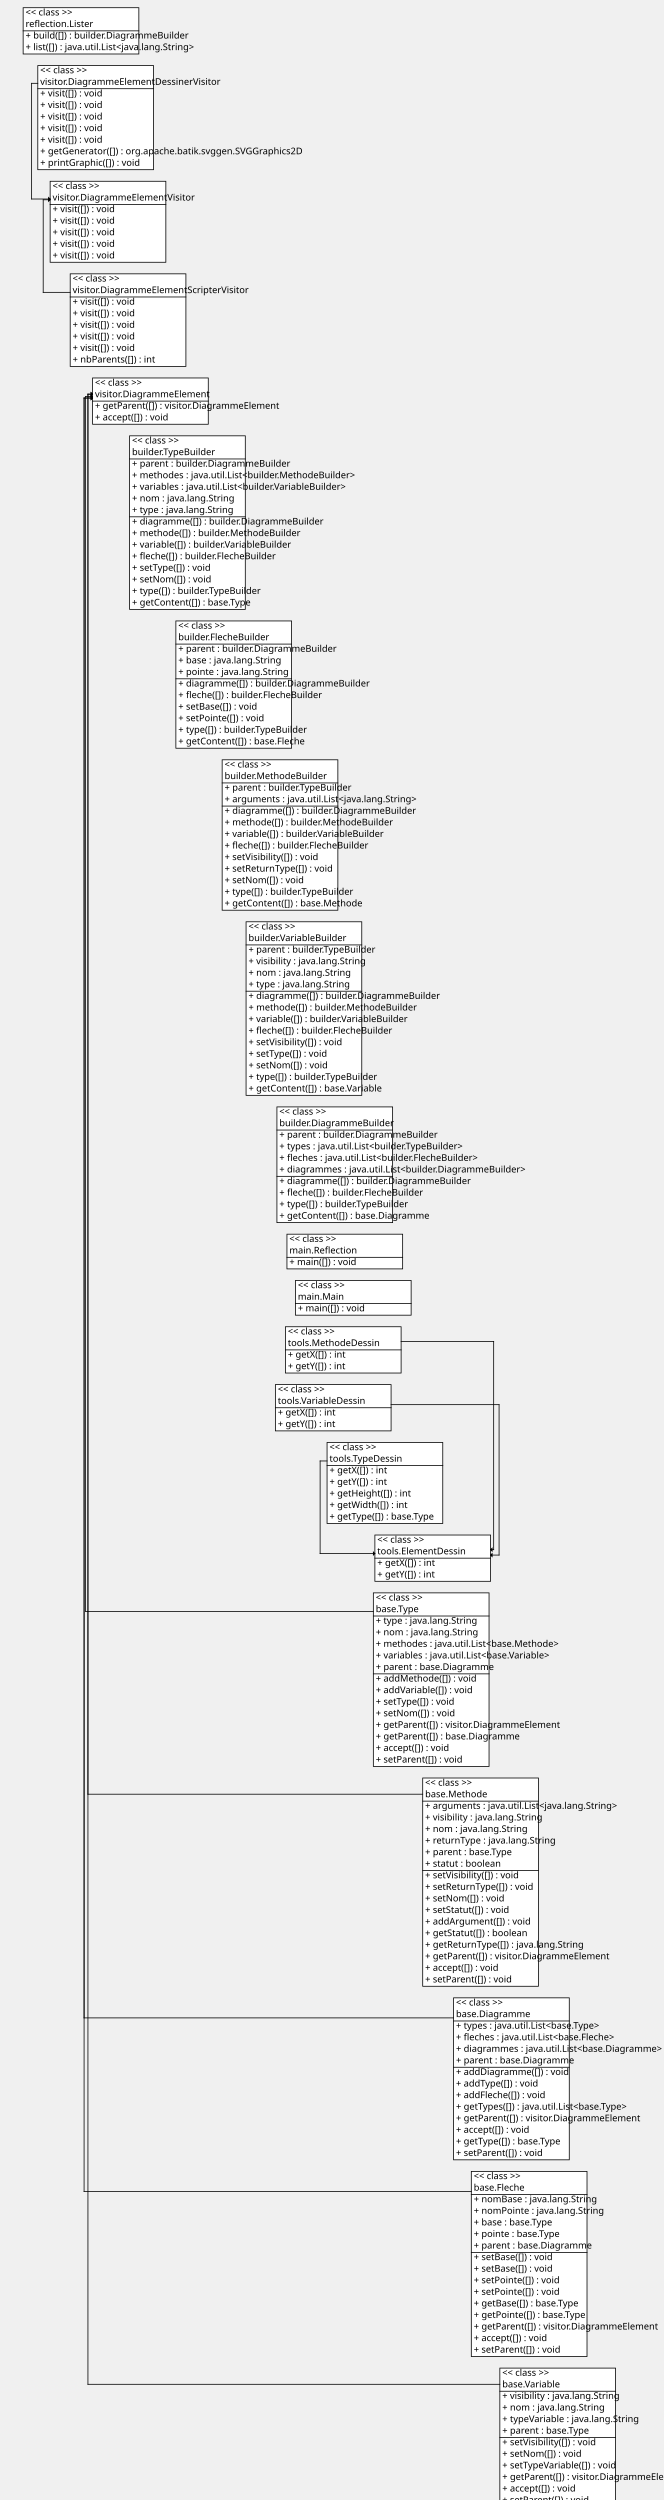
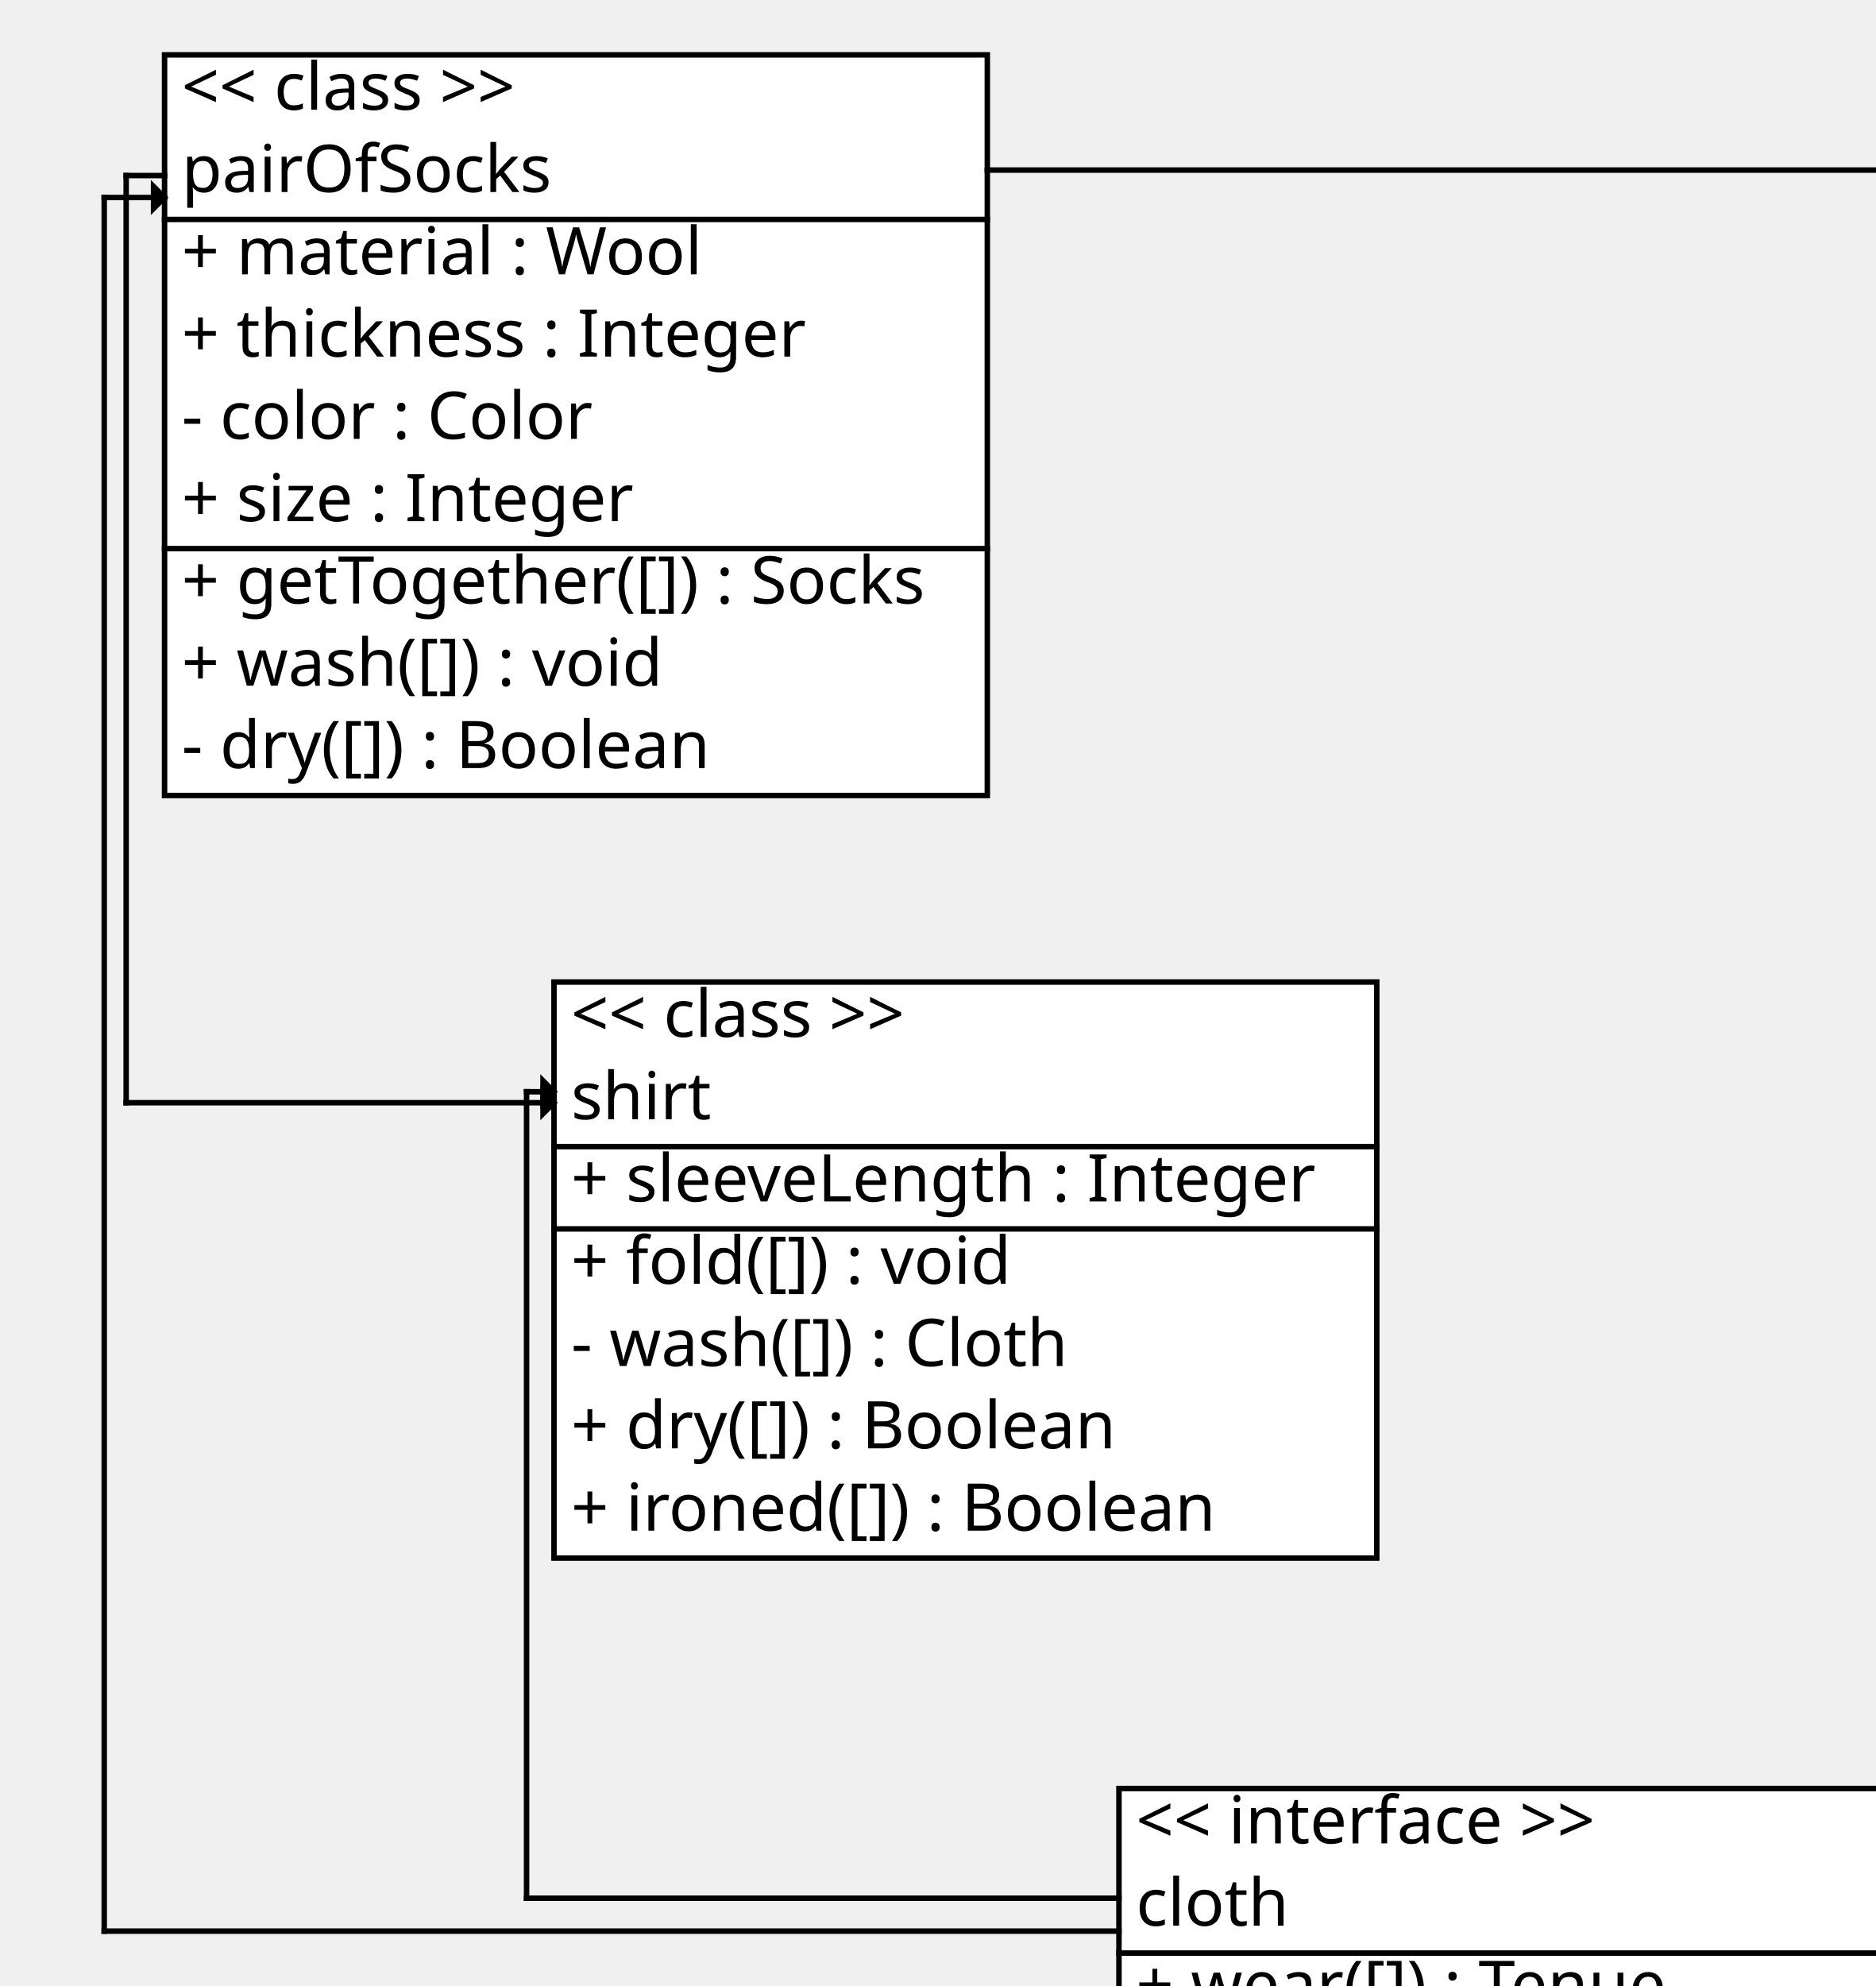
<svg xmlns="http://www.w3.org/2000/svg" style="fill-opacity:1; color-rendering:auto; color-interpolation:auto; text-rendering:auto; stroke:black; stroke-linecap:square; stroke-miterlimit:10; shape-rendering:auto; stroke-opacity:1; fill:black; stroke-dasharray:none; font-weight:normal; stroke-width:1; font-family:'Dialog'; font-style:normal; stroke-linejoin:miter; font-size:12; stroke-dashoffset:0; image-rendering:auto;">
  <defs id="genericDefs" />
  <g>
    <g style="fill:white; stroke:white;">
-       <rect x="30" width="150" height="60" y="10" style="stroke:none;" />
-       <rect x="30" y="10" width="150" style="fill:none; stroke:black;" height="60" />
+       <rect x="30" width="150" height="135" y="10" style="stroke:none;" />
+       <rect x="30" y="10" width="150" style="fill:none; stroke:black;" height="135" />
      <text x="30" xml:space="preserve" y="20" style="fill:black; stroke:none;"> &lt;&lt; class &gt;&gt; </text>
-       <text x="30" xml:space="preserve" y="35" style="fill:black; stroke:none;"> reflection.Lister</text>
+       <text x="30" xml:space="preserve" y="35" style="fill:black; stroke:none;"> pairOfSocks</text>
      <line x1="30" x2="180" y1="40" style="fill:none; stroke:black;" y2="40" />
-       <text x="30" xml:space="preserve" y="50" style="fill:black; stroke:none;"> + build([]) : builder.DiagrammeBuilder</text>
-       <text x="30" xml:space="preserve" y="65" style="fill:black; stroke:none;"> + list([]) : java.util.List&lt;java.lang.String&gt;</text>
-       <rect x="49" width="150" height="135" y="85" style="stroke:none;" />
-       <rect x="49" y="85" width="150" style="fill:none; stroke:black;" height="135" />
-       <text x="49" xml:space="preserve" y="95" style="fill:black; stroke:none;"> &lt;&lt; class &gt;&gt; </text>
-       <text x="49" xml:space="preserve" y="110" style="fill:black; stroke:none;"> visitor.DiagrammeElementDessinerVisitor</text>
-       <line x1="49" x2="199" y1="115" style="fill:none; stroke:black;" y2="115" />
-       <text x="49" xml:space="preserve" y="125" style="fill:black; stroke:none;"> + visit([]) : void</text>
-       <text x="49" xml:space="preserve" y="140" style="fill:black; stroke:none;"> + visit([]) : void</text>
-       <text x="49" xml:space="preserve" y="155" style="fill:black; stroke:none;"> + visit([]) : void</text>
-       <text x="49" xml:space="preserve" y="170" style="fill:black; stroke:none;"> + visit([]) : void</text>
-       <text x="49" xml:space="preserve" y="185" style="fill:black; stroke:none;"> + visit([]) : void</text>
-       <text x="49" xml:space="preserve" y="200" style="fill:black; stroke:none;"> + getGenerator([]) : org.apache.batik.svggen.SVGGraphics2D</text>
-       <text x="49" xml:space="preserve" y="215" style="fill:black; stroke:none;"> + printGraphic([]) : void</text>
-       <rect x="65" width="150" height="105" y="235" style="stroke:none;" />
-       <rect x="65" y="235" width="150" style="fill:none; stroke:black;" height="105" />
-       <text x="65" xml:space="preserve" y="245" style="fill:black; stroke:none;"> &lt;&lt; class &gt;&gt; </text>
-       <text x="65" xml:space="preserve" y="260" style="fill:black; stroke:none;"> visitor.DiagrammeElementVisitor</text>
-       <line x1="65" x2="215" y1="265" style="fill:none; stroke:black;" y2="265" />
-       <text x="65" xml:space="preserve" y="275" style="fill:black; stroke:none;"> + visit([]) : void</text>
-       <text x="65" xml:space="preserve" y="290" style="fill:black; stroke:none;"> + visit([]) : void</text>
-       <text x="65" xml:space="preserve" y="305" style="fill:black; stroke:none;"> + visit([]) : void</text>
-       <text x="65" xml:space="preserve" y="320" style="fill:black; stroke:none;"> + visit([]) : void</text>
-       <text x="65" xml:space="preserve" y="335" style="fill:black; stroke:none;"> + visit([]) : void</text>
-       <rect x="91" width="150" height="120" y="355" style="stroke:none;" />
-       <rect x="91" y="355" width="150" style="fill:none; stroke:black;" height="120" />
-       <text x="91" xml:space="preserve" y="365" style="fill:black; stroke:none;"> &lt;&lt; class &gt;&gt; </text>
-       <text x="91" xml:space="preserve" y="380" style="fill:black; stroke:none;"> visitor.DiagrammeElementScripterVisitor</text>
-       <line x1="91" x2="241" y1="385" style="fill:none; stroke:black;" y2="385" />
-       <text x="91" xml:space="preserve" y="395" style="fill:black; stroke:none;"> + visit([]) : void</text>
-       <text x="91" xml:space="preserve" y="410" style="fill:black; stroke:none;"> + visit([]) : void</text>
-       <text x="91" xml:space="preserve" y="425" style="fill:black; stroke:none;"> + visit([]) : void</text>
-       <text x="91" xml:space="preserve" y="440" style="fill:black; stroke:none;"> + visit([]) : void</text>
-       <text x="91" xml:space="preserve" y="455" style="fill:black; stroke:none;"> + visit([]) : void</text>
-       <text x="91" xml:space="preserve" y="470" style="fill:black; stroke:none;"> + nbParents([]) : int</text>
-       <rect x="120" width="150" height="60" y="490" style="stroke:none;" />
-       <rect x="120" y="490" width="150" style="fill:none; stroke:black;" height="60" />
-       <text x="120" xml:space="preserve" y="500" style="fill:black; stroke:none;"> &lt;&lt; class &gt;&gt; </text>
-       <text x="120" xml:space="preserve" y="515" style="fill:black; stroke:none;"> visitor.DiagrammeElement</text>
-       <line x1="120" x2="270" y1="520" style="fill:none; stroke:black;" y2="520" />
-       <text x="120" xml:space="preserve" y="530" style="fill:black; stroke:none;"> + getParent([]) : visitor.DiagrammeElement</text>
-       <text x="120" xml:space="preserve" y="545" style="fill:black; stroke:none;"> + accept([]) : void</text>
-       <rect x="168" width="150" height="225" y="565" style="stroke:none;" />
-       <rect x="168" y="565" width="150" style="fill:none; stroke:black;" height="225" />
-       <text x="168" xml:space="preserve" y="575" style="fill:black; stroke:none;"> &lt;&lt; class &gt;&gt; </text>
-       <text x="168" xml:space="preserve" y="590" style="fill:black; stroke:none;"> builder.TypeBuilder</text>
-       <line x1="168" x2="318" y1="595" style="fill:none; stroke:black;" y2="595" />
-       <text x="168" xml:space="preserve" y="605" style="fill:black; stroke:none;"> + parent : builder.DiagrammeBuilder</text>
-       <text x="168" xml:space="preserve" y="620" style="fill:black; stroke:none;"> + methodes : java.util.List&lt;builder.MethodeBuilder&gt;</text>
-       <text x="168" xml:space="preserve" y="635" style="fill:black; stroke:none;"> + variables : java.util.List&lt;builder.VariableBuilder&gt;</text>
-       <text x="168" xml:space="preserve" y="650" style="fill:black; stroke:none;"> + nom : java.lang.String</text>
-       <text x="168" xml:space="preserve" y="665" style="fill:black; stroke:none;"> + type : java.lang.String</text>
-       <line x1="168" x2="318" y1="670" style="fill:none; stroke:black;" y2="670" />
-       <text x="168" xml:space="preserve" y="680" style="fill:black; stroke:none;"> + diagramme([]) : builder.DiagrammeBuilder</text>
-       <text x="168" xml:space="preserve" y="695" style="fill:black; stroke:none;"> + methode([]) : builder.MethodeBuilder</text>
-       <text x="168" xml:space="preserve" y="710" style="fill:black; stroke:none;"> + variable([]) : builder.VariableBuilder</text>
-       <text x="168" xml:space="preserve" y="725" style="fill:black; stroke:none;"> + fleche([]) : builder.FlecheBuilder</text>
-       <text x="168" xml:space="preserve" y="740" style="fill:black; stroke:none;"> + setType([]) : void</text>
-       <text x="168" xml:space="preserve" y="755" style="fill:black; stroke:none;"> + setNom([]) : void</text>
-       <text x="168" xml:space="preserve" y="770" style="fill:black; stroke:none;"> + type([]) : builder.TypeBuilder</text>
-       <text x="168" xml:space="preserve" y="785" style="fill:black; stroke:none;"> + getContent([]) : base.Type</text>
-       <rect x="228" width="150" height="165" y="805" style="stroke:none;" />
-       <rect x="228" y="805" width="150" style="fill:none; stroke:black;" height="165" />
-       <text x="228" xml:space="preserve" y="815" style="fill:black; stroke:none;"> &lt;&lt; class &gt;&gt; </text>
-       <text x="228" xml:space="preserve" y="830" style="fill:black; stroke:none;"> builder.FlecheBuilder</text>
-       <line x1="228" x2="378" y1="835" style="fill:none; stroke:black;" y2="835" />
-       <text x="228" xml:space="preserve" y="845" style="fill:black; stroke:none;"> + parent : builder.DiagrammeBuilder</text>
-       <text x="228" xml:space="preserve" y="860" style="fill:black; stroke:none;"> + base : java.lang.String</text>
-       <text x="228" xml:space="preserve" y="875" style="fill:black; stroke:none;"> + pointe : java.lang.String</text>
-       <line x1="228" x2="378" y1="880" style="fill:none; stroke:black;" y2="880" />
-       <text x="228" xml:space="preserve" y="890" style="fill:black; stroke:none;"> + diagramme([]) : builder.DiagrammeBuilder</text>
-       <text x="228" xml:space="preserve" y="905" style="fill:black; stroke:none;"> + fleche([]) : builder.FlecheBuilder</text>
-       <text x="228" xml:space="preserve" y="920" style="fill:black; stroke:none;"> + setBase([]) : void</text>
-       <text x="228" xml:space="preserve" y="935" style="fill:black; stroke:none;"> + setPointe([]) : void</text>
-       <text x="228" xml:space="preserve" y="950" style="fill:black; stroke:none;"> + type([]) : builder.TypeBuilder</text>
-       <text x="228" xml:space="preserve" y="965" style="fill:black; stroke:none;"> + getContent([]) : base.Fleche</text>
-       <rect x="288" width="150" height="195" y="985" style="stroke:none;" />
-       <rect x="288" y="985" width="150" style="fill:none; stroke:black;" height="195" />
-       <text x="288" xml:space="preserve" y="995" style="fill:black; stroke:none;"> &lt;&lt; class &gt;&gt; </text>
-       <text x="288" xml:space="preserve" y="1010" style="fill:black; stroke:none;"> builder.MethodeBuilder</text>
-       <line x1="288" x2="438" y1="1015" style="fill:none; stroke:black;" y2="1015" />
-       <text x="288" xml:space="preserve" y="1025" style="fill:black; stroke:none;"> + parent : builder.TypeBuilder</text>
-       <text x="288" xml:space="preserve" y="1040" style="fill:black; stroke:none;"> + arguments : java.util.List&lt;java.lang.String&gt;</text>
-       <line x1="288" x2="438" y1="1045" style="fill:none; stroke:black;" y2="1045" />
-       <text x="288" xml:space="preserve" y="1055" style="fill:black; stroke:none;"> + diagramme([]) : builder.DiagrammeBuilder</text>
-       <text x="288" xml:space="preserve" y="1070" style="fill:black; stroke:none;"> + methode([]) : builder.MethodeBuilder</text>
-       <text x="288" xml:space="preserve" y="1085" style="fill:black; stroke:none;"> + variable([]) : builder.VariableBuilder</text>
-       <text x="288" xml:space="preserve" y="1100" style="fill:black; stroke:none;"> + fleche([]) : builder.FlecheBuilder</text>
-       <text x="288" xml:space="preserve" y="1115" style="fill:black; stroke:none;"> + setVisibility([]) : void</text>
-       <text x="288" xml:space="preserve" y="1130" style="fill:black; stroke:none;"> + setReturnType([]) : void</text>
-       <text x="288" xml:space="preserve" y="1145" style="fill:black; stroke:none;"> + setNom([]) : void</text>
-       <text x="288" xml:space="preserve" y="1160" style="fill:black; stroke:none;"> + type([]) : builder.TypeBuilder</text>
-       <text x="288" xml:space="preserve" y="1175" style="fill:black; stroke:none;"> + getContent([]) : base.Methode</text>
-       <rect x="319" width="150" height="225" y="1195" style="stroke:none;" />
-       <rect x="319" y="1195" width="150" style="fill:none; stroke:black;" height="225" />
-       <text x="319" xml:space="preserve" y="1205" style="fill:black; stroke:none;"> &lt;&lt; class &gt;&gt; </text>
-       <text x="319" xml:space="preserve" y="1220" style="fill:black; stroke:none;"> builder.VariableBuilder</text>
-       <line x1="319" x2="469" y1="1225" style="fill:none; stroke:black;" y2="1225" />
-       <text x="319" xml:space="preserve" y="1235" style="fill:black; stroke:none;"> + parent : builder.TypeBuilder</text>
-       <text x="319" xml:space="preserve" y="1250" style="fill:black; stroke:none;"> + visibility : java.lang.String</text>
-       <text x="319" xml:space="preserve" y="1265" style="fill:black; stroke:none;"> + nom : java.lang.String</text>
-       <text x="319" xml:space="preserve" y="1280" style="fill:black; stroke:none;"> + type : java.lang.String</text>
-       <line x1="319" x2="469" y1="1285" style="fill:none; stroke:black;" y2="1285" />
-       <text x="319" xml:space="preserve" y="1295" style="fill:black; stroke:none;"> + diagramme([]) : builder.DiagrammeBuilder</text>
-       <text x="319" xml:space="preserve" y="1310" style="fill:black; stroke:none;"> + methode([]) : builder.MethodeBuilder</text>
-       <text x="319" xml:space="preserve" y="1325" style="fill:black; stroke:none;"> + variable([]) : builder.VariableBuilder</text>
-       <text x="319" xml:space="preserve" y="1340" style="fill:black; stroke:none;"> + fleche([]) : builder.FlecheBuilder</text>
-       <text x="319" xml:space="preserve" y="1355" style="fill:black; stroke:none;"> + setVisibility([]) : void</text>
-       <text x="319" xml:space="preserve" y="1370" style="fill:black; stroke:none;"> + setType([]) : void</text>
-       <text x="319" xml:space="preserve" y="1385" style="fill:black; stroke:none;"> + setNom([]) : void</text>
-       <text x="319" xml:space="preserve" y="1400" style="fill:black; stroke:none;"> + type([]) : builder.TypeBuilder</text>
-       <text x="319" xml:space="preserve" y="1415" style="fill:black; stroke:none;"> + getContent([]) : base.Variable</text>
-       <rect x="359" width="150" height="150" y="1435" style="stroke:none;" />
-       <rect x="359" y="1435" width="150" style="fill:none; stroke:black;" height="150" />
-       <text x="359" xml:space="preserve" y="1445" style="fill:black; stroke:none;"> &lt;&lt; class &gt;&gt; </text>
-       <text x="359" xml:space="preserve" y="1460" style="fill:black; stroke:none;"> builder.DiagrammeBuilder</text>
-       <line x1="359" x2="509" y1="1465" style="fill:none; stroke:black;" y2="1465" />
-       <text x="359" xml:space="preserve" y="1475" style="fill:black; stroke:none;"> + parent : builder.DiagrammeBuilder</text>
-       <text x="359" xml:space="preserve" y="1490" style="fill:black; stroke:none;"> + types : java.util.List&lt;builder.TypeBuilder&gt;</text>
-       <text x="359" xml:space="preserve" y="1505" style="fill:black; stroke:none;"> + fleches : java.util.List&lt;builder.FlecheBuilder&gt;</text>
-       <text x="359" xml:space="preserve" y="1520" style="fill:black; stroke:none;"> + diagrammes : java.util.List&lt;builder.DiagrammeBuilder&gt;</text>
-       <line x1="359" x2="509" y1="1525" style="fill:none; stroke:black;" y2="1525" />
-       <text x="359" xml:space="preserve" y="1535" style="fill:black; stroke:none;"> + diagramme([]) : builder.DiagrammeBuilder</text>
-       <text x="359" xml:space="preserve" y="1550" style="fill:black; stroke:none;"> + fleche([]) : builder.FlecheBuilder</text>
-       <text x="359" xml:space="preserve" y="1565" style="fill:black; stroke:none;"> + type([]) : builder.TypeBuilder</text>
-       <text x="359" xml:space="preserve" y="1580" style="fill:black; stroke:none;"> + getContent([]) : base.Diagramme</text>
-       <rect x="372" width="150" height="45" y="1600" style="stroke:none;" />
-       <rect x="372" y="1600" width="150" style="fill:none; stroke:black;" height="45" />
-       <text x="372" xml:space="preserve" y="1610" style="fill:black; stroke:none;"> &lt;&lt; class &gt;&gt; </text>
-       <text x="372" xml:space="preserve" y="1625" style="fill:black; stroke:none;"> main.Reflection</text>
-       <line x1="372" x2="522" y1="1630" style="fill:none; stroke:black;" y2="1630" />
-       <text x="372" xml:space="preserve" y="1640" style="fill:black; stroke:none;"> + main([]) : void</text>
-       <rect x="383" width="150" height="45" y="1660" style="stroke:none;" />
-       <rect x="383" y="1660" width="150" style="fill:none; stroke:black;" height="45" />
-       <text x="383" xml:space="preserve" y="1670" style="fill:black; stroke:none;"> &lt;&lt; class &gt;&gt; </text>
-       <text x="383" xml:space="preserve" y="1685" style="fill:black; stroke:none;"> main.Main</text>
-       <line x1="383" x2="533" y1="1690" style="fill:none; stroke:black;" y2="1690" />
-       <text x="383" xml:space="preserve" y="1700" style="fill:black; stroke:none;"> + main([]) : void</text>
-       <rect x="370" width="150" height="60" y="1720" style="stroke:none;" />
-       <rect x="370" y="1720" width="150" style="fill:none; stroke:black;" height="60" />
-       <text x="370" xml:space="preserve" y="1730" style="fill:black; stroke:none;"> &lt;&lt; class &gt;&gt; </text>
-       <text x="370" xml:space="preserve" y="1745" style="fill:black; stroke:none;"> tools.MethodeDessin</text>
-       <line x1="370" x2="520" y1="1750" style="fill:none; stroke:black;" y2="1750" />
-       <text x="370" xml:space="preserve" y="1760" style="fill:black; stroke:none;"> + getX([]) : int</text>
-       <text x="370" xml:space="preserve" y="1775" style="fill:black; stroke:none;"> + getY([]) : int</text>
-       <rect x="357" width="150" height="60" y="1795" style="stroke:none;" />
-       <rect x="357" y="1795" width="150" style="fill:none; stroke:black;" height="60" />
-       <text x="357" xml:space="preserve" y="1805" style="fill:black; stroke:none;"> &lt;&lt; class &gt;&gt; </text>
-       <text x="357" xml:space="preserve" y="1820" style="fill:black; stroke:none;"> tools.VariableDessin</text>
-       <line x1="357" x2="507" y1="1825" style="fill:none; stroke:black;" y2="1825" />
-       <text x="357" xml:space="preserve" y="1835" style="fill:black; stroke:none;"> + getX([]) : int</text>
-       <text x="357" xml:space="preserve" y="1850" style="fill:black; stroke:none;"> + getY([]) : int</text>
-       <rect x="424" width="150" height="105" y="1870" style="stroke:none;" />
-       <rect x="424" y="1870" width="150" style="fill:none; stroke:black;" height="105" />
-       <text x="424" xml:space="preserve" y="1880" style="fill:black; stroke:none;"> &lt;&lt; class &gt;&gt; </text>
-       <text x="424" xml:space="preserve" y="1895" style="fill:black; stroke:none;"> tools.TypeDessin</text>
-       <line x1="424" x2="574" y1="1900" style="fill:none; stroke:black;" y2="1900" />
-       <text x="424" xml:space="preserve" y="1910" style="fill:black; stroke:none;"> + getX([]) : int</text>
-       <text x="424" xml:space="preserve" y="1925" style="fill:black; stroke:none;"> + getY([]) : int</text>
-       <text x="424" xml:space="preserve" y="1940" style="fill:black; stroke:none;"> + getHeight([]) : int</text>
-       <text x="424" xml:space="preserve" y="1955" style="fill:black; stroke:none;"> + getWidth([]) : int</text>
-       <text x="424" xml:space="preserve" y="1970" style="fill:black; stroke:none;"> + getType([]) : base.Type</text>
-       <rect x="486" width="150" height="60" y="1990" style="stroke:none;" />
-       <rect x="486" y="1990" width="150" style="fill:none; stroke:black;" height="60" />
-       <text x="486" xml:space="preserve" y="2000" style="fill:black; stroke:none;"> &lt;&lt; class &gt;&gt; </text>
-       <text x="486" xml:space="preserve" y="2015" style="fill:black; stroke:none;"> tools.ElementDessin</text>
-       <line x1="486" x2="636" y1="2020" style="fill:none; stroke:black;" y2="2020" />
-       <text x="486" xml:space="preserve" y="2030" style="fill:black; stroke:none;"> + getX([]) : int</text>
-       <text x="486" xml:space="preserve" y="2045" style="fill:black; stroke:none;"> + getY([]) : int</text>
-       <rect x="484" width="150" height="225" y="2065" style="stroke:none;" />
-       <rect x="484" y="2065" width="150" style="fill:none; stroke:black;" height="225" />
-       <text x="484" xml:space="preserve" y="2075" style="fill:black; stroke:none;"> &lt;&lt; class &gt;&gt; </text>
-       <text x="484" xml:space="preserve" y="2090" style="fill:black; stroke:none;"> base.Type</text>
-       <line x1="484" x2="634" y1="2095" style="fill:none; stroke:black;" y2="2095" />
-       <text x="484" xml:space="preserve" y="2105" style="fill:black; stroke:none;"> + type : java.lang.String</text>
-       <text x="484" xml:space="preserve" y="2120" style="fill:black; stroke:none;"> + nom : java.lang.String</text>
-       <text x="484" xml:space="preserve" y="2135" style="fill:black; stroke:none;"> + methodes : java.util.List&lt;base.Methode&gt;</text>
-       <text x="484" xml:space="preserve" y="2150" style="fill:black; stroke:none;"> + variables : java.util.List&lt;base.Variable&gt;</text>
-       <text x="484" xml:space="preserve" y="2165" style="fill:black; stroke:none;"> + parent : base.Diagramme</text>
-       <line x1="484" x2="634" y1="2170" style="fill:none; stroke:black;" y2="2170" />
-       <text x="484" xml:space="preserve" y="2180" style="fill:black; stroke:none;"> + addMethode([]) : void</text>
-       <text x="484" xml:space="preserve" y="2195" style="fill:black; stroke:none;"> + addVariable([]) : void</text>
-       <text x="484" xml:space="preserve" y="2210" style="fill:black; stroke:none;"> + setType([]) : void</text>
-       <text x="484" xml:space="preserve" y="2225" style="fill:black; stroke:none;"> + setNom([]) : void</text>
-       <text x="484" xml:space="preserve" y="2240" style="fill:black; stroke:none;"> + getParent([]) : visitor.DiagrammeElement</text>
-       <text x="484" xml:space="preserve" y="2255" style="fill:black; stroke:none;"> + getParent([]) : base.Diagramme</text>
-       <text x="484" xml:space="preserve" y="2270" style="fill:black; stroke:none;"> + accept([]) : void</text>
-       <text x="484" xml:space="preserve" y="2285" style="fill:black; stroke:none;"> + setParent([]) : void</text>
-       <rect x="548" width="150" height="270" y="2305" style="stroke:none;" />
-       <rect x="548" y="2305" width="150" style="fill:none; stroke:black;" height="270" />
-       <text x="548" xml:space="preserve" y="2315" style="fill:black; stroke:none;"> &lt;&lt; class &gt;&gt; </text>
-       <text x="548" xml:space="preserve" y="2330" style="fill:black; stroke:none;"> base.Methode</text>
-       <line x1="548" x2="698" y1="2335" style="fill:none; stroke:black;" y2="2335" />
-       <text x="548" xml:space="preserve" y="2345" style="fill:black; stroke:none;"> + arguments : java.util.List&lt;java.lang.String&gt;</text>
-       <text x="548" xml:space="preserve" y="2360" style="fill:black; stroke:none;"> + visibility : java.lang.String</text>
-       <text x="548" xml:space="preserve" y="2375" style="fill:black; stroke:none;"> + nom : java.lang.String</text>
-       <text x="548" xml:space="preserve" y="2390" style="fill:black; stroke:none;"> + returnType : java.lang.String</text>
-       <text x="548" xml:space="preserve" y="2405" style="fill:black; stroke:none;"> + parent : base.Type</text>
-       <text x="548" xml:space="preserve" y="2420" style="fill:black; stroke:none;"> + statut : boolean</text>
-       <line x1="548" x2="698" y1="2425" style="fill:none; stroke:black;" y2="2425" />
-       <text x="548" xml:space="preserve" y="2435" style="fill:black; stroke:none;"> + setVisibility([]) : void</text>
-       <text x="548" xml:space="preserve" y="2450" style="fill:black; stroke:none;"> + setReturnType([]) : void</text>
-       <text x="548" xml:space="preserve" y="2465" style="fill:black; stroke:none;"> + setNom([]) : void</text>
-       <text x="548" xml:space="preserve" y="2480" style="fill:black; stroke:none;"> + setStatut([]) : void</text>
-       <text x="548" xml:space="preserve" y="2495" style="fill:black; stroke:none;"> + addArgument([]) : void</text>
-       <text x="548" xml:space="preserve" y="2510" style="fill:black; stroke:none;"> + getStatut([]) : boolean</text>
-       <text x="548" xml:space="preserve" y="2525" style="fill:black; stroke:none;"> + getReturnType([]) : java.lang.String</text>
-       <text x="548" xml:space="preserve" y="2540" style="fill:black; stroke:none;"> + getParent([]) : visitor.DiagrammeElement</text>
-       <text x="548" xml:space="preserve" y="2555" style="fill:black; stroke:none;"> + accept([]) : void</text>
-       <text x="548" xml:space="preserve" y="2570" style="fill:black; stroke:none;"> + setParent([]) : void</text>
-       <rect x="588" width="150" height="210" y="2590" style="stroke:none;" />
-       <rect x="588" y="2590" width="150" style="fill:none; stroke:black;" height="210" />
-       <text x="588" xml:space="preserve" y="2600" style="fill:black; stroke:none;"> &lt;&lt; class &gt;&gt; </text>
-       <text x="588" xml:space="preserve" y="2615" style="fill:black; stroke:none;"> base.Diagramme</text>
-       <line x1="588" x2="738" y1="2620" style="fill:none; stroke:black;" y2="2620" />
-       <text x="588" xml:space="preserve" y="2630" style="fill:black; stroke:none;"> + types : java.util.List&lt;base.Type&gt;</text>
-       <text x="588" xml:space="preserve" y="2645" style="fill:black; stroke:none;"> + fleches : java.util.List&lt;base.Fleche&gt;</text>
-       <text x="588" xml:space="preserve" y="2660" style="fill:black; stroke:none;"> + diagrammes : java.util.List&lt;base.Diagramme&gt;</text>
-       <text x="588" xml:space="preserve" y="2675" style="fill:black; stroke:none;"> + parent : base.Diagramme</text>
-       <line x1="588" x2="738" y1="2680" style="fill:none; stroke:black;" y2="2680" />
-       <text x="588" xml:space="preserve" y="2690" style="fill:black; stroke:none;"> + addDiagramme([]) : void</text>
-       <text x="588" xml:space="preserve" y="2705" style="fill:black; stroke:none;"> + addType([]) : void</text>
-       <text x="588" xml:space="preserve" y="2720" style="fill:black; stroke:none;"> + addFleche([]) : void</text>
-       <text x="588" xml:space="preserve" y="2735" style="fill:black; stroke:none;"> + getTypes([]) : java.util.List&lt;base.Type&gt;</text>
-       <text x="588" xml:space="preserve" y="2750" style="fill:black; stroke:none;"> + getParent([]) : visitor.DiagrammeElement</text>
-       <text x="588" xml:space="preserve" y="2765" style="fill:black; stroke:none;"> + accept([]) : void</text>
-       <text x="588" xml:space="preserve" y="2780" style="fill:black; stroke:none;"> + getType([]) : base.Type</text>
-       <text x="588" xml:space="preserve" y="2795" style="fill:black; stroke:none;"> + setParent([]) : void</text>
-       <rect x="611" width="150" height="240" y="2815" style="stroke:none;" />
-       <rect x="611" y="2815" width="150" style="fill:none; stroke:black;" height="240" />
-       <text x="611" xml:space="preserve" y="2825" style="fill:black; stroke:none;"> &lt;&lt; class &gt;&gt; </text>
-       <text x="611" xml:space="preserve" y="2840" style="fill:black; stroke:none;"> base.Fleche</text>
-       <line x1="611" x2="761" y1="2845" style="fill:none; stroke:black;" y2="2845" />
-       <text x="611" xml:space="preserve" y="2855" style="fill:black; stroke:none;"> + nomBase : java.lang.String</text>
-       <text x="611" xml:space="preserve" y="2870" style="fill:black; stroke:none;"> + nomPointe : java.lang.String</text>
-       <text x="611" xml:space="preserve" y="2885" style="fill:black; stroke:none;"> + base : base.Type</text>
-       <text x="611" xml:space="preserve" y="2900" style="fill:black; stroke:none;"> + pointe : base.Type</text>
-       <text x="611" xml:space="preserve" y="2915" style="fill:black; stroke:none;"> + parent : base.Diagramme</text>
-       <line x1="611" x2="761" y1="2920" style="fill:none; stroke:black;" y2="2920" />
-       <text x="611" xml:space="preserve" y="2930" style="fill:black; stroke:none;"> + setBase([]) : void</text>
-       <text x="611" xml:space="preserve" y="2945" style="fill:black; stroke:none;"> + setBase([]) : void</text>
-       <text x="611" xml:space="preserve" y="2960" style="fill:black; stroke:none;"> + setPointe([]) : void</text>
-       <text x="611" xml:space="preserve" y="2975" style="fill:black; stroke:none;"> + setPointe([]) : void</text>
-       <text x="611" xml:space="preserve" y="2990" style="fill:black; stroke:none;"> + getBase([]) : base.Type</text>
-       <text x="611" xml:space="preserve" y="3005" style="fill:black; stroke:none;"> + getPointe([]) : base.Type</text>
-       <text x="611" xml:space="preserve" y="3020" style="fill:black; stroke:none;"> + getParent([]) : visitor.DiagrammeElement</text>
-       <text x="611" xml:space="preserve" y="3035" style="fill:black; stroke:none;"> + accept([]) : void</text>
-       <text x="611" xml:space="preserve" y="3050" style="fill:black; stroke:none;"> + setParent([]) : void</text>
-       <rect x="648" width="150" height="180" y="3070" style="stroke:none;" />
-       <rect x="648" y="3070" width="150" style="fill:none; stroke:black;" height="180" />
-       <text x="648" xml:space="preserve" y="3080" style="fill:black; stroke:none;"> &lt;&lt; class &gt;&gt; </text>
-       <text x="648" xml:space="preserve" y="3095" style="fill:black; stroke:none;"> base.Variable</text>
-       <line x1="648" x2="798" y1="3100" style="fill:none; stroke:black;" y2="3100" />
-       <text x="648" xml:space="preserve" y="3110" style="fill:black; stroke:none;"> + visibility : java.lang.String</text>
-       <text x="648" xml:space="preserve" y="3125" style="fill:black; stroke:none;"> + nom : java.lang.String</text>
-       <text x="648" xml:space="preserve" y="3140" style="fill:black; stroke:none;"> + typeVariable : java.lang.String</text>
-       <text x="648" xml:space="preserve" y="3155" style="fill:black; stroke:none;"> + parent : base.Type</text>
-       <line x1="648" x2="798" y1="3160" style="fill:none; stroke:black;" y2="3160" />
-       <text x="648" xml:space="preserve" y="3170" style="fill:black; stroke:none;"> + setVisibility([]) : void</text>
-       <text x="648" xml:space="preserve" y="3185" style="fill:black; stroke:none;"> + setNom([]) : void</text>
-       <text x="648" xml:space="preserve" y="3200" style="fill:black; stroke:none;"> + setTypeVariable([]) : void</text>
-       <text x="648" xml:space="preserve" y="3215" style="fill:black; stroke:none;"> + getParent([]) : visitor.DiagrammeElement</text>
-       <text x="648" xml:space="preserve" y="3230" style="fill:black; stroke:none;"> + accept([]) : void</text>
-       <text x="648" xml:space="preserve" y="3245" style="fill:black; stroke:none;"> + setParent([]) : void</text>
-       <line x1="41" x2="41" y1="108" style="fill:none; stroke:black;" y2="258" />
-       <line x1="41" x2="49" y1="108" style="fill:none; stroke:black;" y2="108" />
-       <line x1="41" x2="65" y1="258" style="fill:none; stroke:black;" y2="258" />
-       <polygon style="fill:none; stroke:black;" points=" 65 258 63 260 63 256" />
-       <polygon style="fill:black; stroke:none;" points=" 65 258 63 260 63 256" />
-       <line x1="56" x2="56" y1="379" style="fill:none; stroke:black;" y2="259" />
-       <line x1="56" x2="65" y1="259" style="fill:none; stroke:black;" y2="259" />
-       <line x1="56" x2="91" y1="379" style="fill:none; stroke:black;" y2="379" />
-       <polygon style="fill:none; stroke:black;" points=" 65 259 63 261 63 257" />
-       <polygon style="fill:black; stroke:none;" points=" 65 259 63 261 63 257" />
-       <line x1="640" x2="640" y1="1739" style="fill:none; stroke:black;" y2="2009" />
-       <line x1="520" x2="640" y1="1739" style="fill:none; stroke:black;" y2="1739" />
-       <line x1="636" x2="640" y1="2009" style="fill:none; stroke:black;" y2="2009" />
-       <polygon style="fill:none; stroke:black;" points=" 636 2009 638 2011 638 2007" />
-       <polygon style="fill:black; stroke:none;" points=" 636 2009 638 2011 638 2007" />
-       <line x1="647" x2="647" y1="1821" style="fill:none; stroke:black;" y2="2016" />
-       <line x1="507" x2="647" y1="1821" style="fill:none; stroke:black;" y2="1821" />
-       <line x1="636" x2="647" y1="2016" style="fill:none; stroke:black;" y2="2016" />
-       <polygon style="fill:none; stroke:black;" points=" 636 2016 638 2018 638 2014" />
-       <polygon style="fill:black; stroke:none;" points=" 636 2016 638 2018 638 2014" />
-       <line x1="415" x2="415" y1="1894" style="fill:none; stroke:black;" y2="2014" />
-       <line x1="415" x2="424" y1="1894" style="fill:none; stroke:black;" y2="1894" />
-       <line x1="415" x2="486" y1="2014" style="fill:none; stroke:black;" y2="2014" />
-       <polygon style="fill:none; stroke:black;" points=" 486 2014 484 2016 484 2012" />
-       <polygon style="fill:black; stroke:none;" points=" 486 2014 484 2016 484 2012" />
-       <line x1="111" x2="111" y1="2089" style="fill:none; stroke:black;" y2="514" />
-       <line x1="111" x2="120" y1="514" style="fill:none; stroke:black;" y2="514" />
-       <line x1="111" x2="484" y1="2089" style="fill:none; stroke:black;" y2="2089" />
-       <polygon style="fill:none; stroke:black;" points=" 120 514 118 516 118 512" />
-       <polygon style="fill:black; stroke:none;" points=" 120 514 118 516 118 512" />
-       <line x1="114" x2="114" y1="2326" style="fill:none; stroke:black;" y2="511" />
-       <line x1="114" x2="120" y1="511" style="fill:none; stroke:black;" y2="511" />
-       <line x1="114" x2="548" y1="2326" style="fill:none; stroke:black;" y2="2326" />
-       <polygon style="fill:none; stroke:black;" points=" 120 511 118 513 118 509" />
-       <polygon style="fill:black; stroke:none;" points=" 120 511 118 513 118 509" />
-       <line x1="109" x2="109" y1="2616" style="fill:none; stroke:black;" y2="516" />
-       <line x1="109" x2="120" y1="516" style="fill:none; stroke:black;" y2="516" />
-       <line x1="109" x2="588" y1="2616" style="fill:none; stroke:black;" y2="2616" />
-       <polygon style="fill:none; stroke:black;" points=" 120 516 118 518 118 514" />
-       <polygon style="fill:black; stroke:none;" points=" 120 516 118 518 118 514" />
-       <line x1="109" x2="109" y1="2841" style="fill:none; stroke:black;" y2="516" />
-       <line x1="109" x2="120" y1="516" style="fill:none; stroke:black;" y2="516" />
-       <line x1="109" x2="611" y1="2841" style="fill:none; stroke:black;" y2="2841" />
-       <polygon style="fill:none; stroke:black;" points=" 120 516 118 518 118 514" />
-       <polygon style="fill:black; stroke:none;" points=" 120 516 118 518 118 514" />
-       <line x1="114" x2="114" y1="3091" style="fill:none; stroke:black;" y2="511" />
-       <line x1="114" x2="120" y1="511" style="fill:none; stroke:black;" y2="511" />
-       <line x1="114" x2="648" y1="3091" style="fill:none; stroke:black;" y2="3091" />
-       <polygon style="fill:none; stroke:black;" points=" 120 511 118 513 118 509" />
-       <polygon style="fill:black; stroke:none;" points=" 120 511 118 513 118 509" />
+       <text x="30" xml:space="preserve" y="50" style="fill:black; stroke:none;"> + material : Wool</text>
+       <text x="30" xml:space="preserve" y="65" style="fill:black; stroke:none;"> + thickness : Integer</text>
+       <text x="30" xml:space="preserve" y="80" style="fill:black; stroke:none;"> - color : Color</text>
+       <text x="30" xml:space="preserve" y="95" style="fill:black; stroke:none;"> + size : Integer</text>
+       <line x1="30" x2="180" y1="100" style="fill:none; stroke:black;" y2="100" />
+       <text x="30" xml:space="preserve" y="110" style="fill:black; stroke:none;"> + getTogether([]) : Socks</text>
+       <text x="30" xml:space="preserve" y="125" style="fill:black; stroke:none;"> + wash([]) : void</text>
+       <text x="30" xml:space="preserve" y="140" style="fill:black; stroke:none;"> - dry([]) : Boolean</text>
+       <rect x="101" width="150" height="105" y="179" style="stroke:none;" />
+       <rect x="101" y="179" width="150" style="fill:none; stroke:black;" height="105" />
+       <text x="101" xml:space="preserve" y="189" style="fill:black; stroke:none;"> &lt;&lt; class &gt;&gt; </text>
+       <text x="101" xml:space="preserve" y="204" style="fill:black; stroke:none;"> shirt</text>
+       <line x1="101" x2="251" y1="209" style="fill:none; stroke:black;" y2="209" />
+       <text x="101" xml:space="preserve" y="219" style="fill:black; stroke:none;"> + sleeveLength : Integer</text>
+       <line x1="101" x2="251" y1="224" style="fill:none; stroke:black;" y2="224" />
+       <text x="101" xml:space="preserve" y="234" style="fill:black; stroke:none;"> + fold([]) : void</text>
+       <text x="101" xml:space="preserve" y="249" style="fill:black; stroke:none;"> - wash([]) : Cloth</text>
+       <text x="101" xml:space="preserve" y="264" style="fill:black; stroke:none;"> + dry([]) : Boolean</text>
+       <text x="101" xml:space="preserve" y="279" style="fill:black; stroke:none;"> + ironed([]) : Boolean</text>
+       <rect x="204" width="150" height="45" y="326" style="stroke:none;" />
+       <rect x="204" y="326" width="150" style="fill:none; stroke:black;" height="45" />
+       <text x="204" xml:space="preserve" y="336" style="fill:black; stroke:none;"> &lt;&lt; interface &gt;&gt; </text>
+       <text x="204" xml:space="preserve" y="351" style="fill:black; stroke:none;"> cloth</text>
+       <line x1="204" x2="354" y1="356" style="fill:none; stroke:black;" y2="356" />
+       <text x="204" xml:space="preserve" y="366" style="fill:black; stroke:none;"> + wear([]) : Tenue</text>
+       <line x1="23" x2="23" y1="32" style="fill:none; stroke:black;" y2="201" />
+       <line x1="23" x2="30" y1="32" style="fill:none; stroke:black;" y2="32" />
+       <line x1="23" x2="101" y1="201" style="fill:none; stroke:black;" y2="201" />
+       <polygon style="fill:none; stroke:black;" points=" 101 201 99 203 99 199" />
+       <polygon style="fill:black; stroke:none;" points=" 101 201 99 203 99 199" />
+       <line x1="360" x2="360" y1="31" style="fill:none; stroke:black;" y2="347" />
+       <line x1="180" x2="360" y1="31" style="fill:none; stroke:black;" y2="31" />
+       <line x1="354" x2="360" y1="347" style="fill:none; stroke:black;" y2="347" />
+       <polygon style="fill:none; stroke:black;" points=" 354 347 356 349 356 345" />
+       <polygon style="fill:black; stroke:none;" points=" 354 347 356 349 356 345" />
+       <line x1="96" x2="96" y1="346" style="fill:none; stroke:black;" y2="199" />
+       <line x1="96" x2="101" y1="199" style="fill:none; stroke:black;" y2="199" />
+       <line x1="96" x2="204" y1="346" style="fill:none; stroke:black;" y2="346" />
+       <polygon style="fill:none; stroke:black;" points=" 101 199 99 201 99 197" />
+       <polygon style="fill:black; stroke:none;" points=" 101 199 99 201 99 197" />
+       <line x1="19" x2="19" y1="352" style="fill:none; stroke:black;" y2="36" />
+       <line x1="19" x2="30" y1="36" style="fill:none; stroke:black;" y2="36" />
+       <line x1="19" x2="204" y1="352" style="fill:none; stroke:black;" y2="352" />
+       <polygon style="fill:none; stroke:black;" points=" 30 36 28 38 28 34" />
+       <polygon style="fill:black; stroke:none;" points=" 30 36 28 38 28 34" />
    </g>
  </g>
</svg>
